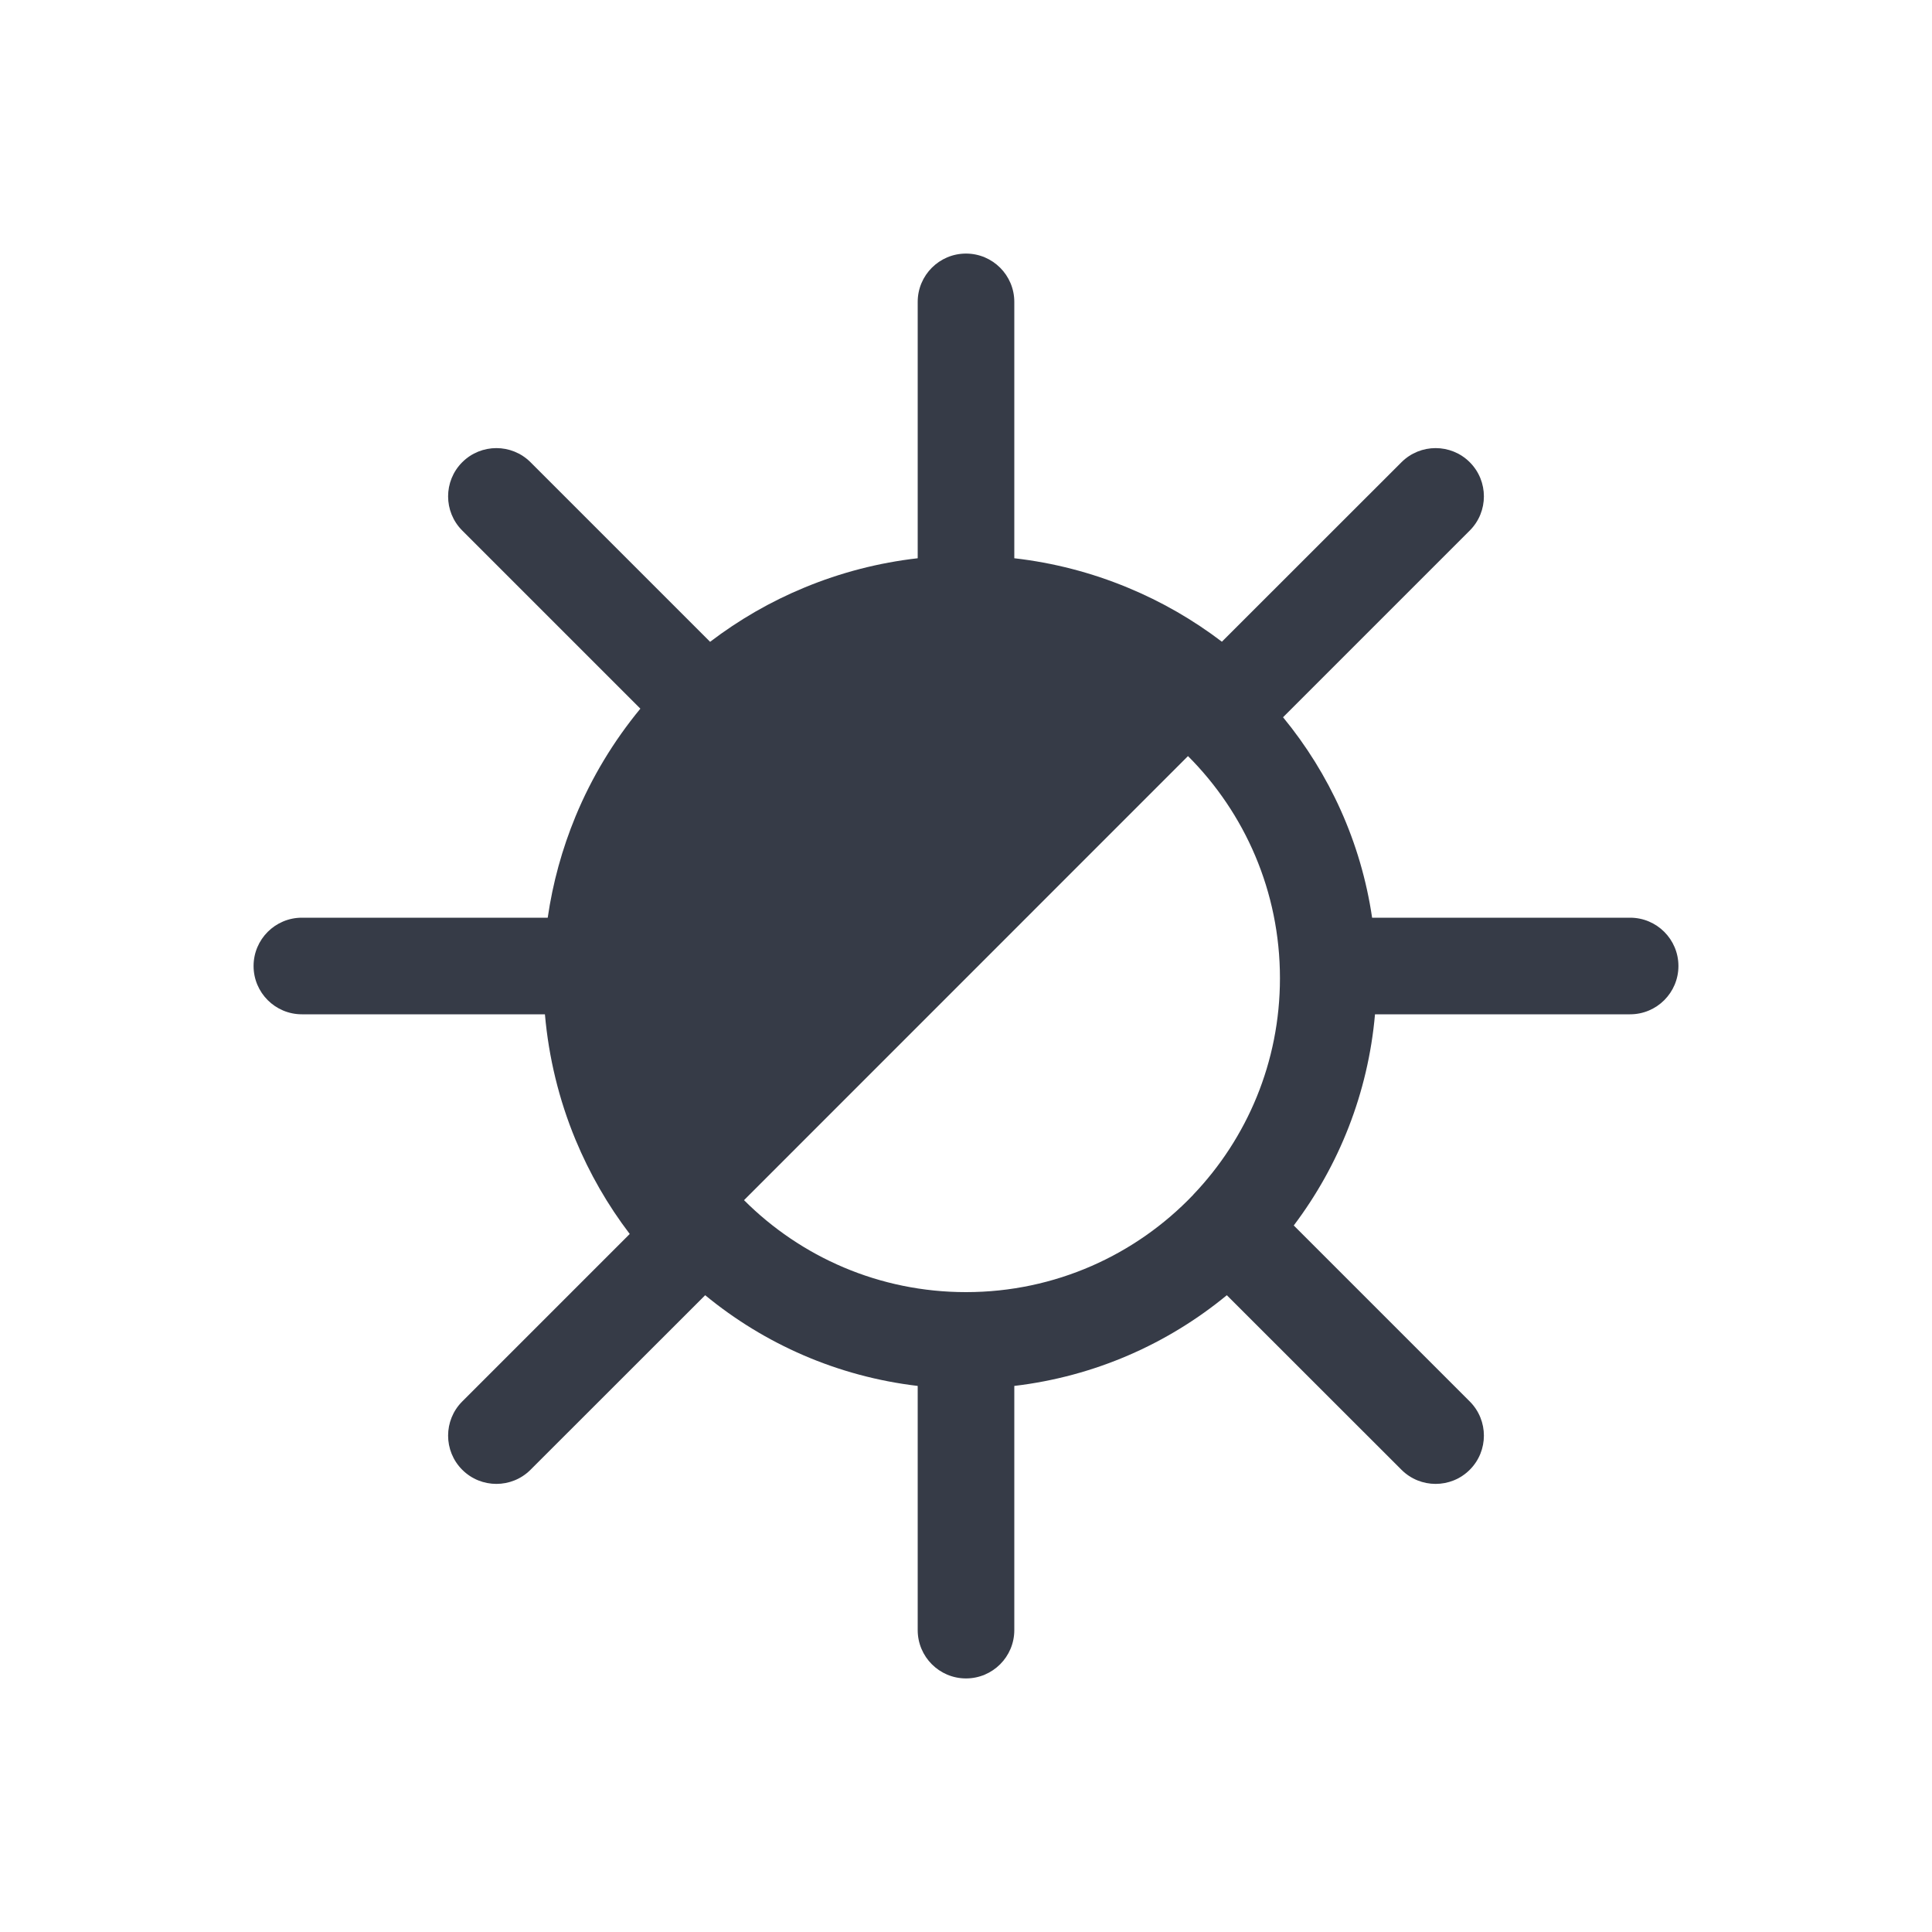
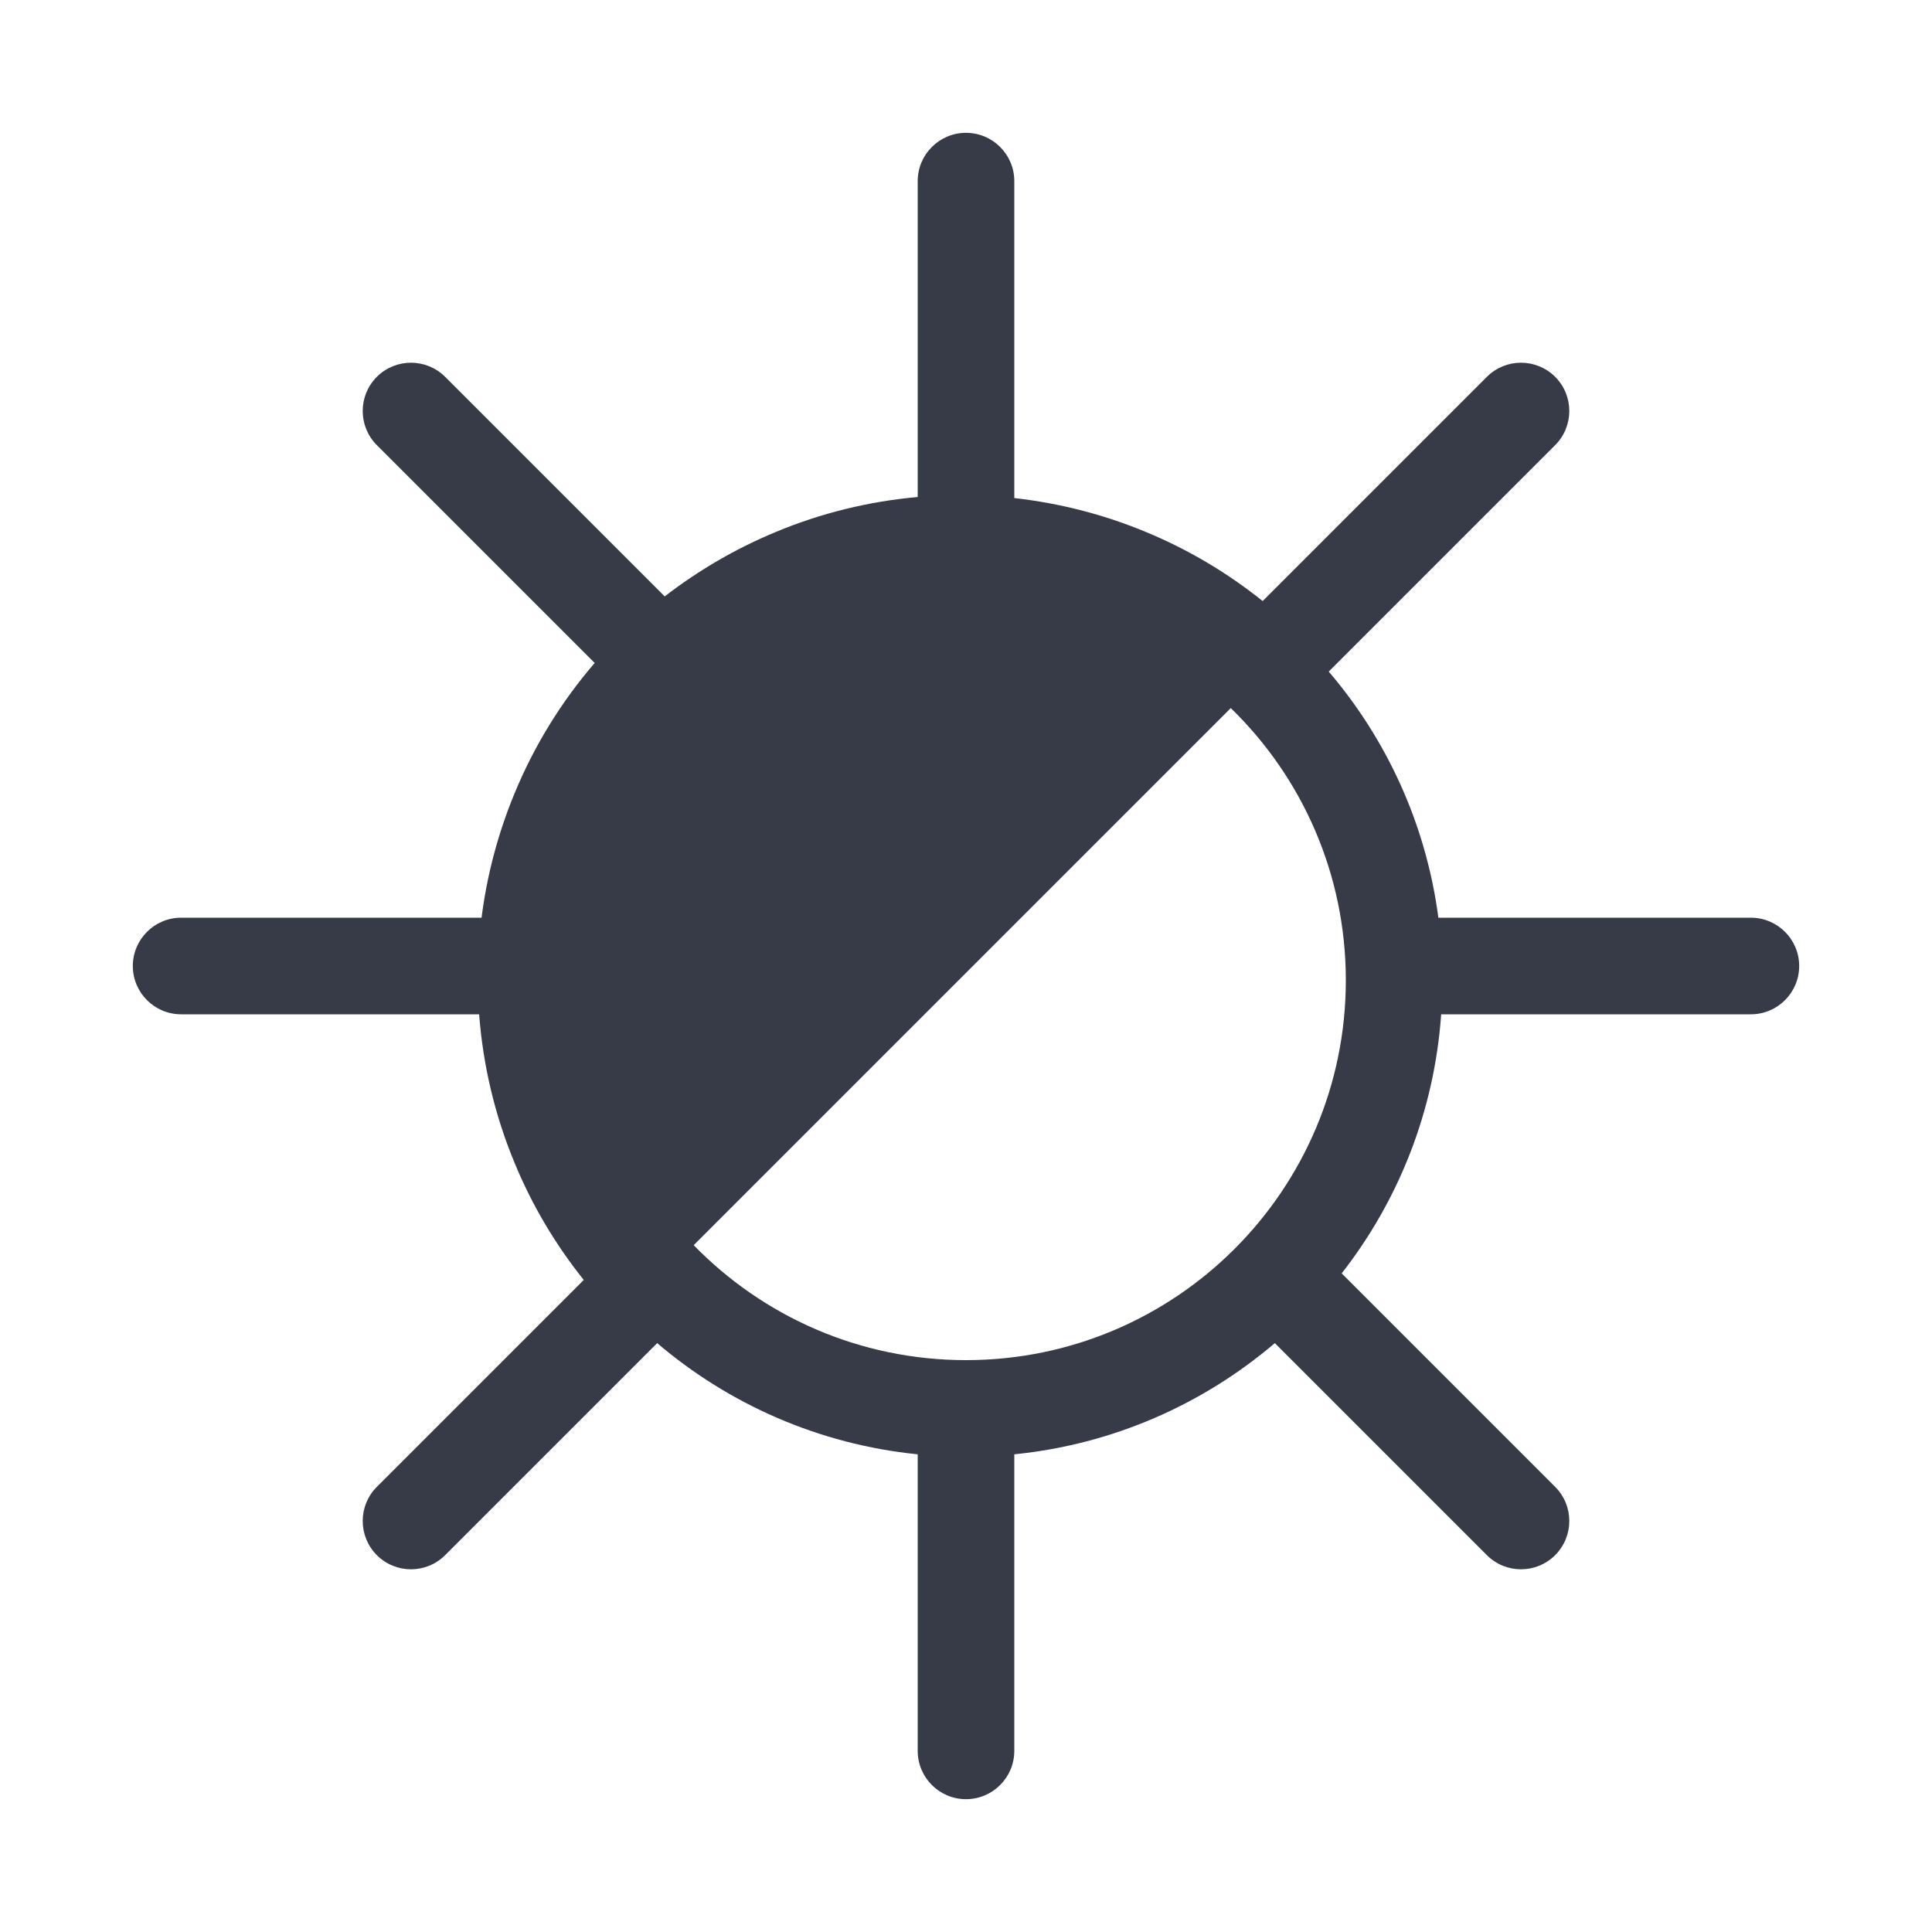
<svg xmlns="http://www.w3.org/2000/svg" width="20" height="20" viewBox="0 0 20 20" fill="none">
-   <path fill-rule="evenodd" clip-rule="evenodd" d="M10.5 3.125C10.5 2.849 10.276 2.625 10 2.625C9.724 2.625 9.5 2.849 9.5 3.125V5.779C9.097 5.825 8.702 5.927 8.326 6.083C7.977 6.227 7.65 6.416 7.351 6.644L5.492 4.785C5.297 4.59 4.98 4.59 4.785 4.785C4.59 4.98 4.59 5.297 4.785 5.492L6.629 7.336C6.352 7.672 6.125 8.047 5.958 8.451C5.819 8.788 5.722 9.14 5.67 9.5H3.125C2.849 9.5 2.625 9.724 2.625 10C2.625 10.276 2.849 10.5 3.125 10.5H5.641C5.68 10.946 5.786 11.384 5.958 11.799C6.103 12.148 6.291 12.475 6.519 12.774L4.785 14.508C4.59 14.703 4.59 15.02 4.785 15.215C4.98 15.41 5.297 15.41 5.492 15.215L7.3 13.408C7.913 13.913 8.67 14.249 9.5 14.347V16.875C9.5 17.151 9.724 17.375 10 17.375C10.276 17.375 10.5 17.151 10.5 16.875V14.347C11.33 14.249 12.087 13.913 12.7 13.408L14.508 15.215C14.703 15.41 15.02 15.41 15.215 15.215C15.41 15.02 15.41 14.703 15.215 14.508L13.393 12.686C13.86 12.067 14.162 11.317 14.234 10.5H16.875C17.151 10.5 17.375 10.276 17.375 10C17.375 9.724 17.151 9.5 16.875 9.5H14.204C14.089 8.719 13.761 8.007 13.282 7.425L15.215 5.492C15.41 5.297 15.41 4.98 15.215 4.785C15.02 4.59 14.703 4.59 14.508 4.785L12.649 6.643C12.351 6.416 12.023 6.227 11.674 6.083C11.298 5.927 10.903 5.825 10.5 5.779V3.125ZM7.702 12.424L12.298 7.827C12.886 8.415 13.25 9.228 13.25 10.126C13.25 10.995 12.909 11.784 12.353 12.367L12.35 12.371C11.758 12.99 10.924 13.376 10 13.376C9.102 13.376 8.29 13.012 7.702 12.424Z" fill="#363B47" />
+   <path fill-rule="evenodd" clip-rule="evenodd" d="M10.5 1.875C10.5 1.599 10.276 1.375 10 1.375C9.724 1.375 9.5 1.599 9.5 1.875V5.145C8.996 5.19 8.501 5.311 8.033 5.506C7.62 5.677 7.233 5.902 6.881 6.174L4.608 3.901C4.413 3.706 4.096 3.706 3.901 3.901C3.706 4.096 3.706 4.413 3.901 4.608L6.156 6.863C5.81 7.265 5.53 7.72 5.327 8.212C5.156 8.625 5.041 9.058 4.985 9.5H1.875C1.599 9.5 1.375 9.724 1.375 10C1.375 10.276 1.599 10.5 1.875 10.5H4.96C5 11.028 5.123 11.548 5.327 12.038C5.507 12.475 5.749 12.883 6.043 13.25L3.901 15.392C3.706 15.587 3.706 15.903 3.901 16.099C4.096 16.294 4.413 16.294 4.608 16.099L6.803 13.904C7.545 14.536 8.476 14.952 9.5 15.055V18.125C9.5 18.401 9.724 18.625 10 18.625C10.276 18.625 10.5 18.401 10.5 18.125V15.055C11.524 14.952 12.455 14.536 13.197 13.904L15.392 16.099C15.587 16.294 15.903 16.294 16.099 16.099C16.294 15.903 16.294 15.587 16.099 15.392L13.889 13.182C14.475 12.432 14.848 11.508 14.919 10.5H18.125C18.401 10.5 18.625 10.276 18.625 10C18.625 9.724 18.401 9.5 18.125 9.5H14.89C14.763 8.535 14.357 7.657 13.755 6.952L16.099 4.608C16.294 4.413 16.294 4.096 16.099 3.901C15.903 3.706 15.587 3.706 15.392 3.901L13.071 6.222C12.704 5.928 12.296 5.686 11.86 5.506C11.424 5.325 10.966 5.208 10.5 5.156V1.875ZM7.181 12.89L9.946 10.125L12.741 7.33C13.476 8.044 13.932 9.043 13.932 10.148C13.932 12.32 12.171 14.08 10 14.08C8.895 14.08 7.896 13.624 7.181 12.89Z" fill="#363B47" />
</svg>
